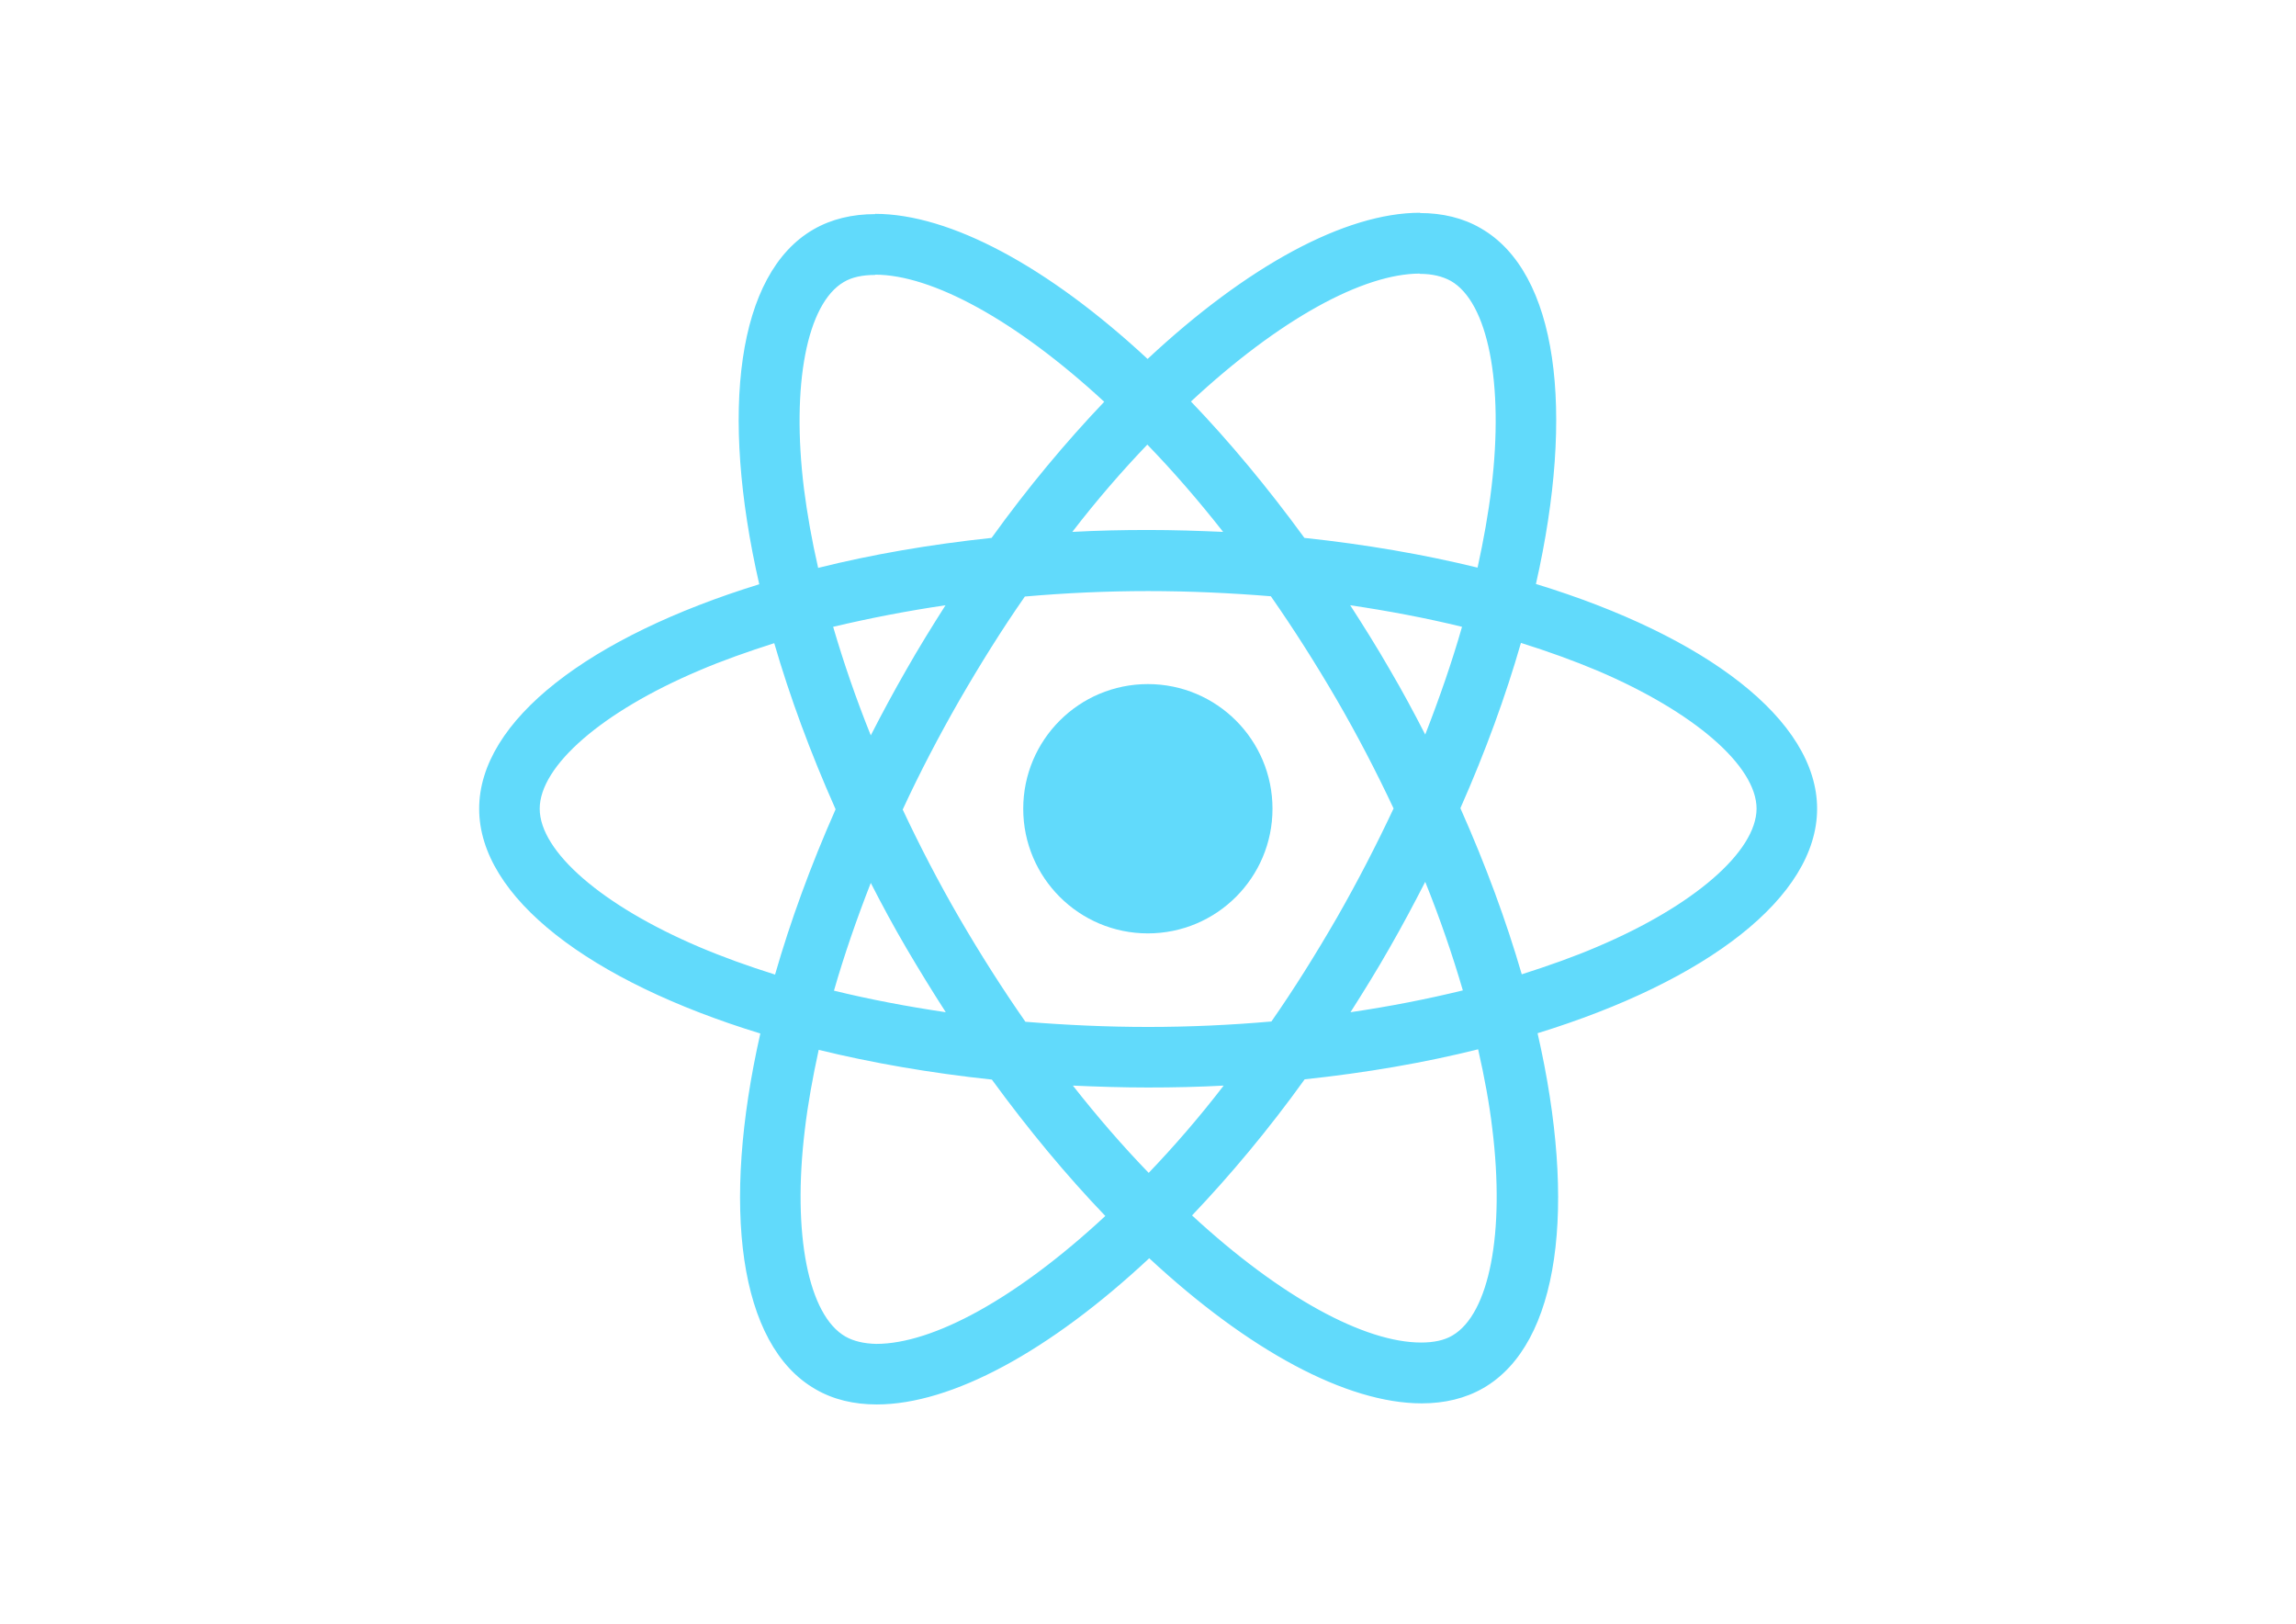
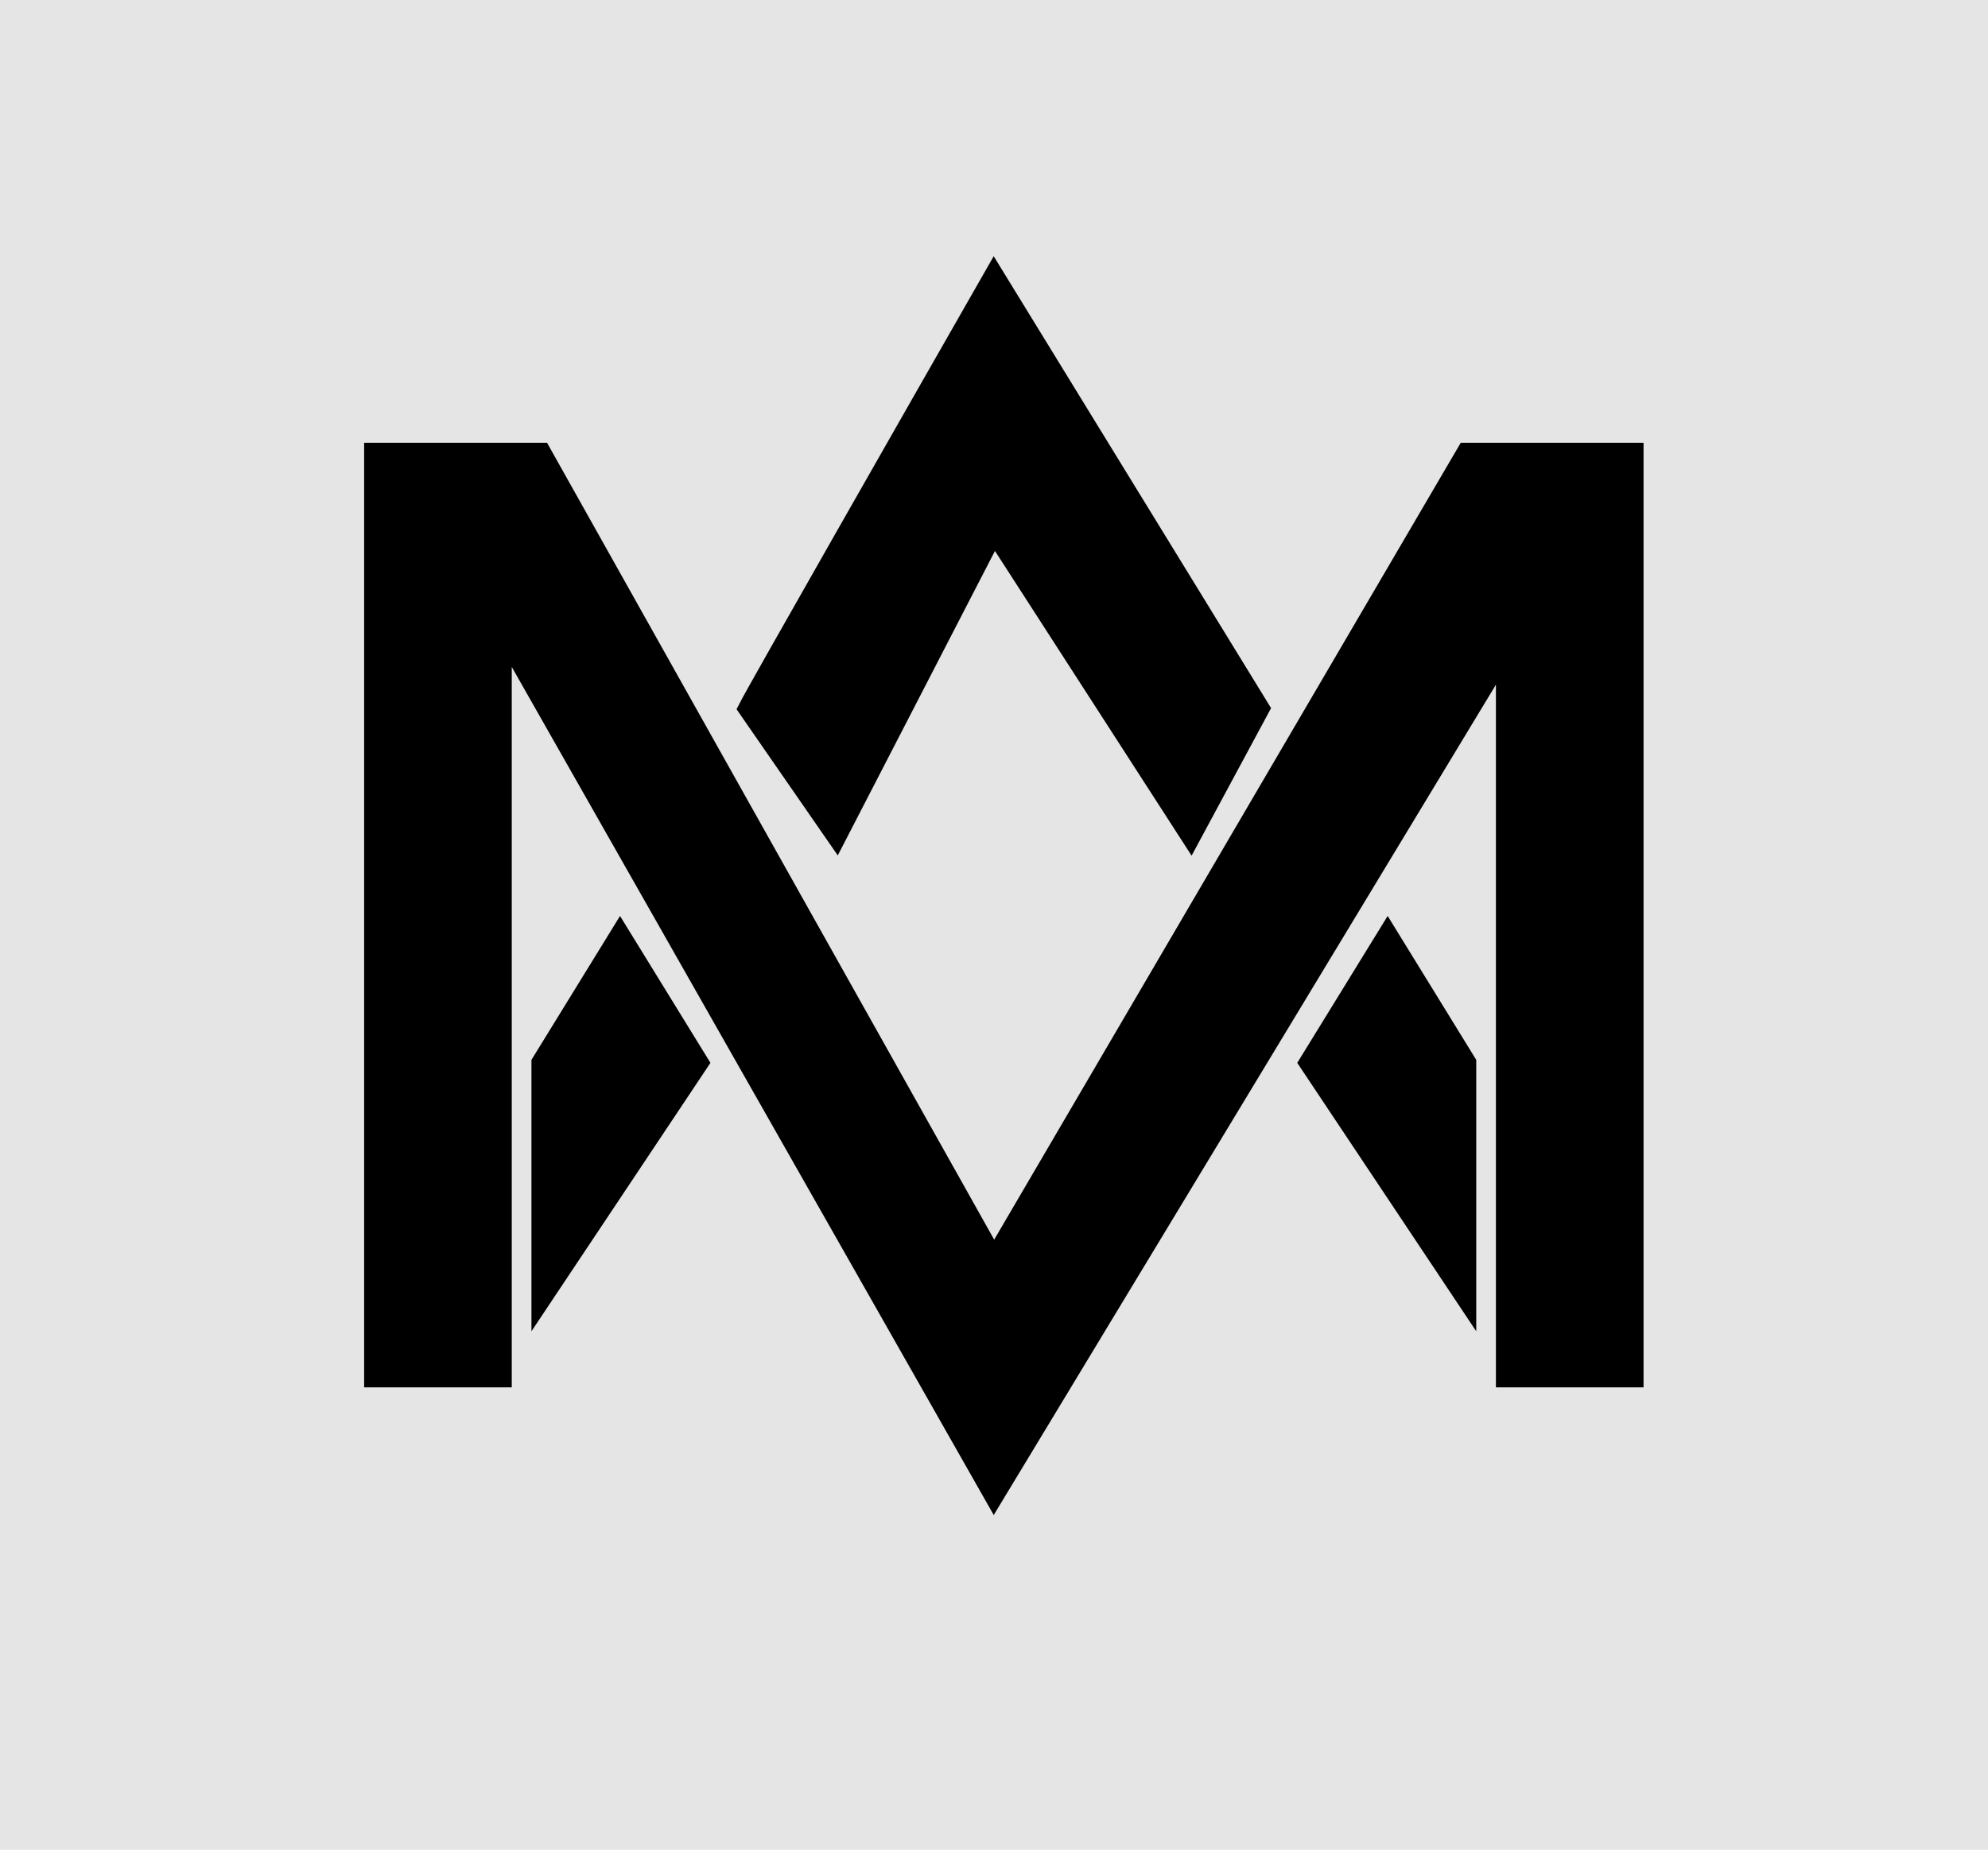
- <svg xmlns="http://www.w3.org/2000/svg" viewBox="0 0 841.9 595.3">
-   <g fill="#61DAFB">
-     <path d="M666.3 296.5c0-32.5-40.7-63.3-103.1-82.4 14.4-63.6 8-114.2-20.2-130.4-6.5-3.8-14.1-5.6-22.4-5.6v22.3c4.6 0 8.3.9 11.4 2.6 13.6 7.8 19.5 37.5 14.9 75.7-1.1 9.4-2.9 19.3-5.1 29.4-19.6-4.8-41-8.5-63.5-10.9-13.5-18.5-27.5-35.3-41.6-50 32.6-30.3 63.2-46.9 84-46.9V78c-27.5 0-63.5 19.6-99.9 53.6-36.4-33.8-72.4-53.2-99.9-53.2v22.3c20.7 0 51.4 16.5 84 46.6-14 14.7-28 31.4-41.3 49.9-22.6 2.4-44 6.1-63.6 11-2.3-10-4-19.7-5.2-29-4.7-38.2 1.1-67.9 14.6-75.8 3-1.8 6.9-2.6 11.5-2.6V78.5c-8.4 0-16 1.8-22.6 5.6-28.1 16.2-34.4 66.7-19.9 130.1-62.2 19.2-102.7 49.9-102.7 82.3 0 32.5 40.7 63.3 103.1 82.4-14.4 63.6-8 114.2 20.2 130.4 6.5 3.8 14.1 5.6 22.5 5.6 27.5 0 63.5-19.6 99.9-53.6 36.4 33.8 72.4 53.2 99.9 53.2 8.4 0 16-1.8 22.6-5.6 28.1-16.2 34.4-66.7 19.9-130.1 62-19.1 102.5-49.9 102.5-82.3zm-130.2-66.7c-3.7 12.9-8.3 26.2-13.5 39.5-4.1-8-8.4-16-13.1-24-4.6-8-9.5-15.8-14.4-23.4 14.2 2.1 27.9 4.7 41 7.9zm-45.8 106.5c-7.8 13.5-15.8 26.3-24.1 38.2-14.9 1.3-30 2-45.2 2-15.1 0-30.2-.7-45-1.9-8.3-11.9-16.4-24.6-24.2-38-7.6-13.1-14.5-26.4-20.8-39.8 6.2-13.4 13.2-26.8 20.7-39.9 7.8-13.5 15.8-26.3 24.1-38.2 14.9-1.3 30-2 45.2-2 15.1 0 30.2.7 45 1.9 8.3 11.9 16.4 24.6 24.2 38 7.6 13.1 14.5 26.4 20.8 39.8-6.3 13.4-13.2 26.8-20.7 39.9zm32.3-13c5.4 13.4 10 26.8 13.8 39.8-13.1 3.2-26.9 5.9-41.2 8 4.9-7.7 9.8-15.6 14.4-23.7 4.6-8 8.9-16.1 13-24.1zM421.2 430c-9.3-9.6-18.6-20.3-27.8-32 9 .4 18.2.7 27.5.7 9.4 0 18.7-.2 27.8-.7-9 11.7-18.3 22.4-27.5 32zm-74.4-58.9c-14.2-2.1-27.9-4.7-41-7.9 3.7-12.9 8.3-26.2 13.5-39.5 4.1 8 8.4 16 13.1 24 4.7 8 9.5 15.8 14.4 23.4zM420.7 163c9.3 9.6 18.6 20.3 27.8 32-9-.4-18.2-.7-27.5-.7-9.4 0-18.7.2-27.8.7 9-11.7 18.3-22.4 27.5-32zm-74 58.9c-4.9 7.7-9.8 15.6-14.4 23.7-4.6 8-8.9 16-13 24-5.4-13.4-10-26.8-13.8-39.8 13.1-3.1 26.9-5.8 41.2-7.9zm-90.5 125.2c-35.4-15.1-58.3-34.9-58.3-50.6 0-15.7 22.9-35.6 58.3-50.6 8.6-3.7 18-7 27.7-10.1 5.7 19.6 13.2 40 22.5 60.9-9.2 20.8-16.6 41.1-22.2 60.6-9.9-3.1-19.3-6.5-28-10.2zM310 490c-13.6-7.8-19.5-37.5-14.9-75.7 1.1-9.4 2.9-19.3 5.1-29.4 19.6 4.8 41 8.5 63.5 10.9 13.5 18.5 27.5 35.3 41.6 50-32.6 30.3-63.2 46.9-84 46.9-4.5-.1-8.3-1-11.3-2.7zm237.2-76.2c4.7 38.2-1.1 67.9-14.6 75.8-3 1.8-6.9 2.6-11.5 2.6-20.7 0-51.4-16.5-84-46.6 14-14.7 28-31.4 41.3-49.9 22.6-2.4 44-6.1 63.6-11 2.3 10.1 4.1 19.8 5.2 29.1zm38.5-66.7c-8.6 3.7-18 7-27.7 10.1-5.7-19.6-13.2-40-22.5-60.9 9.2-20.8 16.6-41.1 22.2-60.6 9.9 3.1 19.3 6.5 28.1 10.2 35.4 15.1 58.3 34.9 58.3 50.6-.1 15.7-23 35.6-58.4 50.6zM320.8 78.4z" />
-     <circle cx="420.9" cy="296.5" r="45.7" />
-     <path d="M520.5 78.1z" />
-   </g>
+ <svg xmlns="http://www.w3.org/2000/svg" width="101" height="94" viewBox="0 0 101 94" fill="none">
+   <rect width="101" height="94" fill="#E5E5E5" />
+   <path d="M27.5 23H19V70H25.5V32L50.5 76L76.5 33V70H83V23H74.5L50.5 64L27.5 23Z" fill="black" />
+   <path d="M50.5 14C46.5 21 38.4 35.2 38 36L42.5 42.5L50.5 27L60.5 42.5L64 36L50.5 14Z" fill="black" />
+   <path d="M74.5 54V66L66.5 54L70.5 47.5L74.5 54Z" fill="black" />
+   <path d="M35.5 54L27.5 66V54L31.5 47.5L35.5 54Z" fill="black" />
+   <path d="M27.5 23H19V70H25.5V32L50.5 76L76.5 33V70H83V23H74.5L50.5 64L27.5 23Z" stroke="black" />
+   <path d="M50.5 14C46.5 21 38.4 35.2 38 36L42.5 42.5L50.5 27L60.5 42.5L64 36L50.5 14Z" stroke="black" />
+   <path d="M74.5 54V66L66.5 54L70.5 47.5L74.5 54Z" stroke="black" />
+   <path d="M35.5 54L27.5 66V54L31.5 47.5L35.5 54Z" stroke="black" />
</svg>
